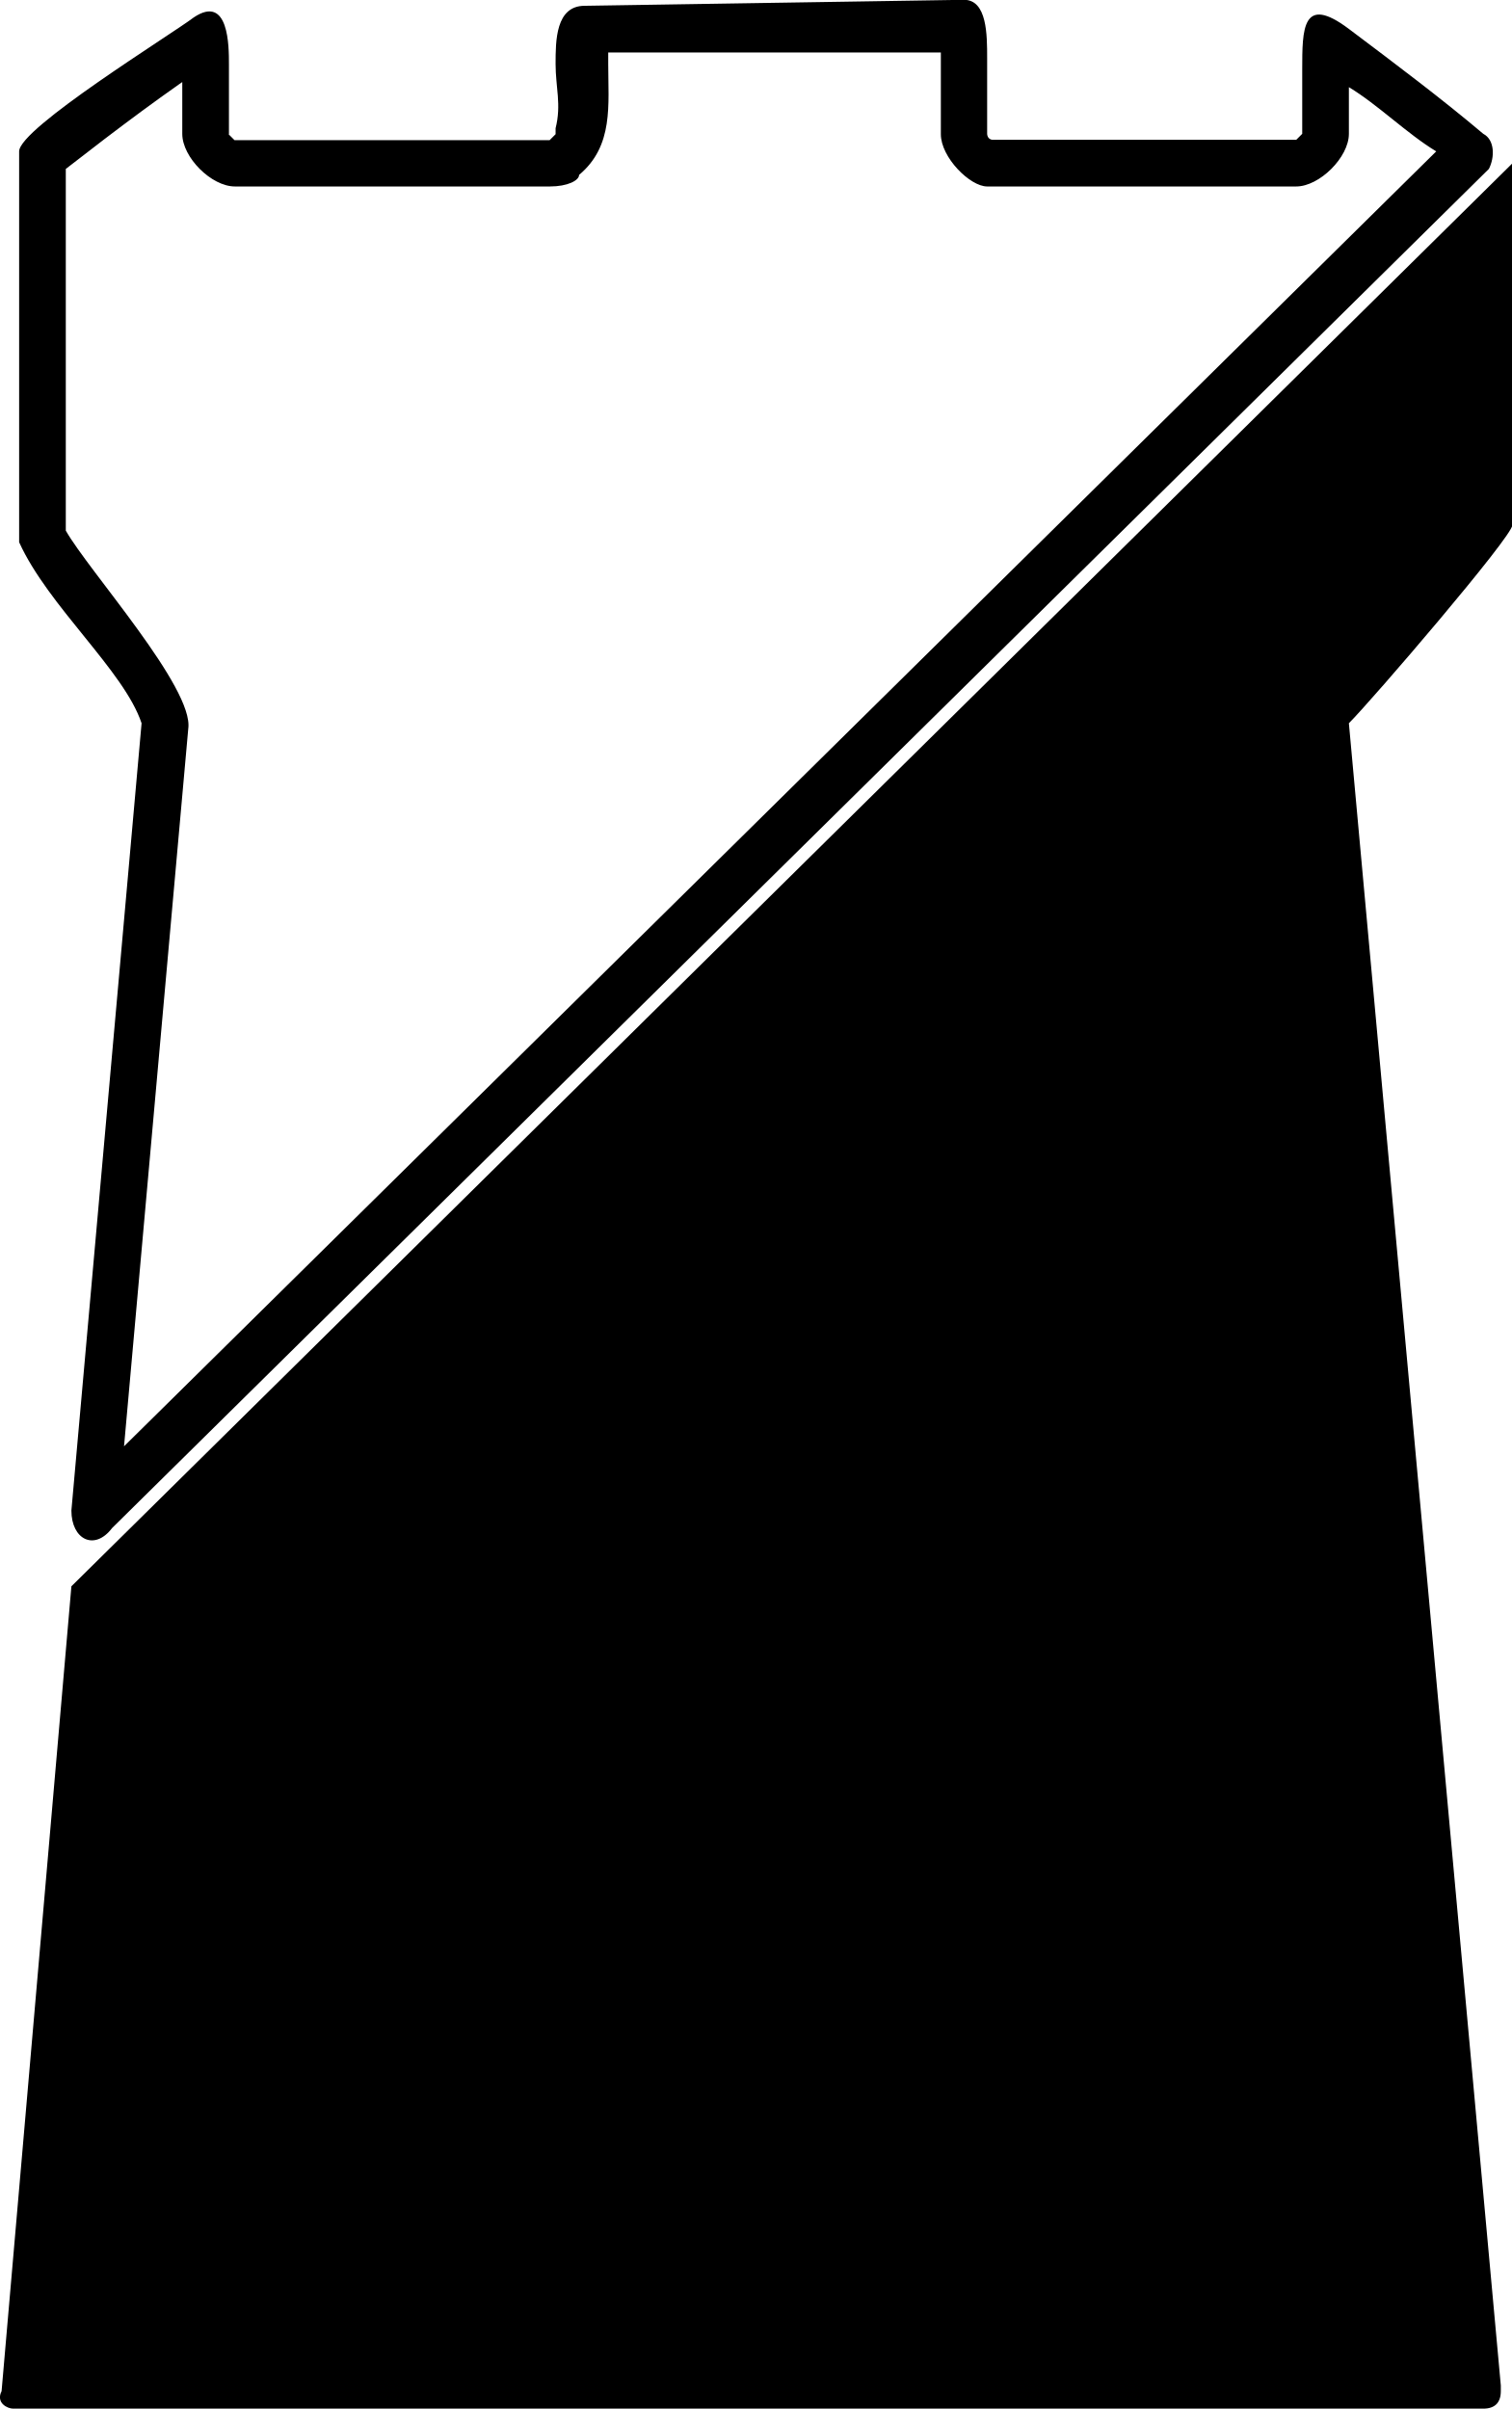
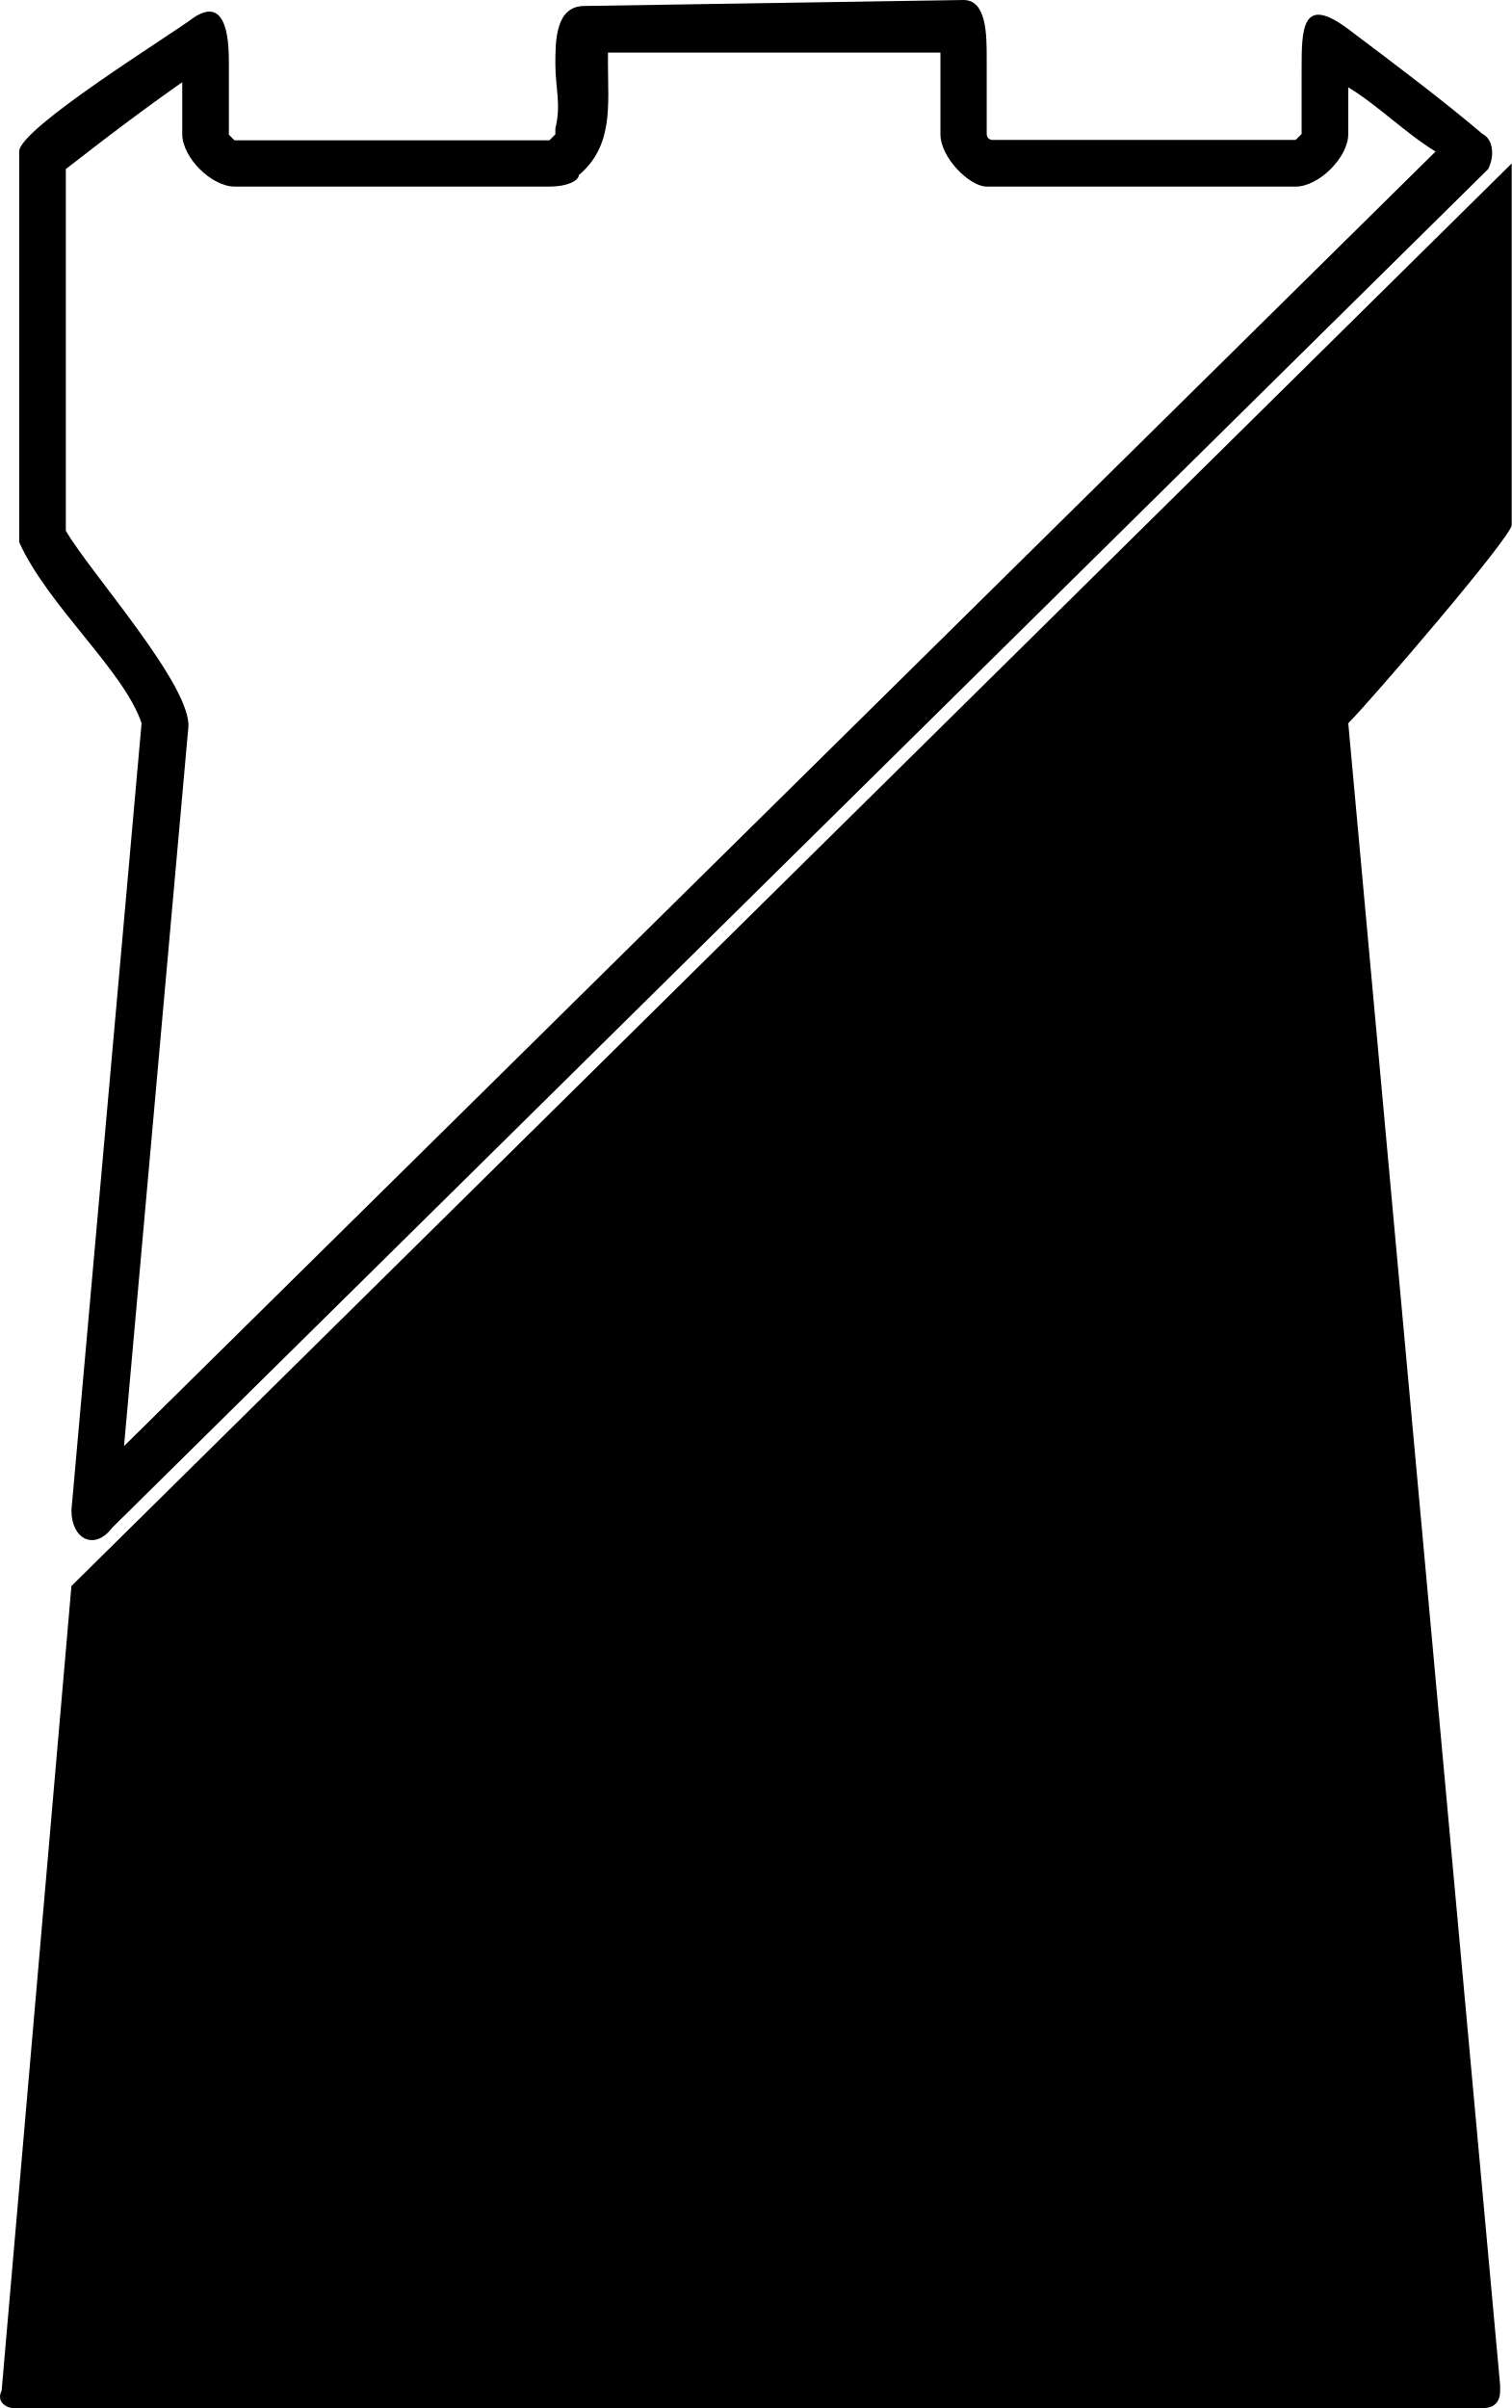
- <svg xmlns="http://www.w3.org/2000/svg" width="1.842mm" height="2.935mm" viewBox="0 0 1.842 2.935" version="1.1" id="svg5305">
+ <svg xmlns="http://www.w3.org/2000/svg" width="2.395mm" height="3.815mm" viewBox="0 0 2.395 3.815" version="1.1" id="svg5305">
  <defs id="defs5299" />
-   <g id="layer1" transform="translate(-163.488,-125.5324)">
-     <g style="fill:#000000;fill-opacity:1" id="g6844-7-8" transform="matrix(1.718908,0,0,1.718908,84.32537,-687.1644)">
+   <g id="layer1" transform="translate(-163.2116,-125.0922)">
+     <g style="fill:#000000;fill-opacity:1" id="g6844-7-8" transform="matrix(2.234581,0,0,2.234581,60.30023,-931.4137)">
      <g id="use6842-9-8" transform="matrix(0.2645833,0,0,0.2645833,45.9435,474.518)">
        <path style="stroke:none" d="M 4.469,-6.062 0.609,-2.25 0.422,-0.094 C 0.406,-0.062 0.438,-0.047 0.453,-0.047 h 3.938 c 0.031,0 0.047,-0.016 0.047,-0.047 V -0.109 L 4.031,-4.562 c 0.062,-0.062 0.438,-0.5 0.438,-0.531 z M 2.047,-6.359 H 2.938 v 0.016 c 0,0.062 0,0.125 0,0.203 C 2.938,-6.078 3.016,-6 3.062,-6 h 0.828 c 0.062,0 0.141,-0.078 0.141,-0.141 0,-0.016 0,-0.078 0,-0.125 0.078,0.047 0.156,0.125 0.234,0.172 L 0.75,-2.625 0.922,-4.547 C 0.938,-4.656 0.656,-4.969 0.594,-5.078 v -0.969 C 0.734,-6.156 0.859,-6.25 1,-6.344 L 0.906,-6.391 c 0,0.016 0,0.047 0,0.062 0,0.078 0,0.156 0,0.188 C 0.906,-6.078 0.984,-6 1.047,-6 h 0.844 C 1.938,-6 1.969,-6.016 1.969,-6.031 2.062,-6.109 2.047,-6.219 2.047,-6.328 Z m -1.016,0.219 c 0,-0.047 0,-0.109 0,-0.188 0,-0.047 0,-0.188 -0.094,-0.125 C 0.875,-6.406 0.469,-6.156 0.469,-6.094 v 1.047 C 0.547,-4.875 0.75,-4.703 0.797,-4.562 l -0.188,2.109 c 0,0.078 0.062,0.109 0.109,0.047 l 3.688,-3.641 C 4.422,-6.078 4.422,-6.125 4.391,-6.141 4.281,-6.234 4.156,-6.328 4.031,-6.422 c -0.125,-0.094 -0.125,0 -0.125,0.109 0,0.062 0,0.141 0,0.172 0,0 -0.016,0.016 -0.016,0.016 h -0.812 C 3.062,-6.125 3.062,-6.141 3.062,-6.141 c 0,-0.078 0,-0.141 0,-0.203 C 3.062,-6.406 3.062,-6.5 3,-6.5 l -1.016,0.016 c -0.078,0 -0.078,0.094 -0.078,0.156 0,0.062 0.016,0.109 0,0.172 v 0.016 c 0,0 -0.016,0.016 -0.016,0.016 h -0.844 c 0,0 -0.016,-0.016 -0.016,-0.016 z m 0,0" id="path13769-2-4" />
      </g>
    </g>
  </g>
</svg>
